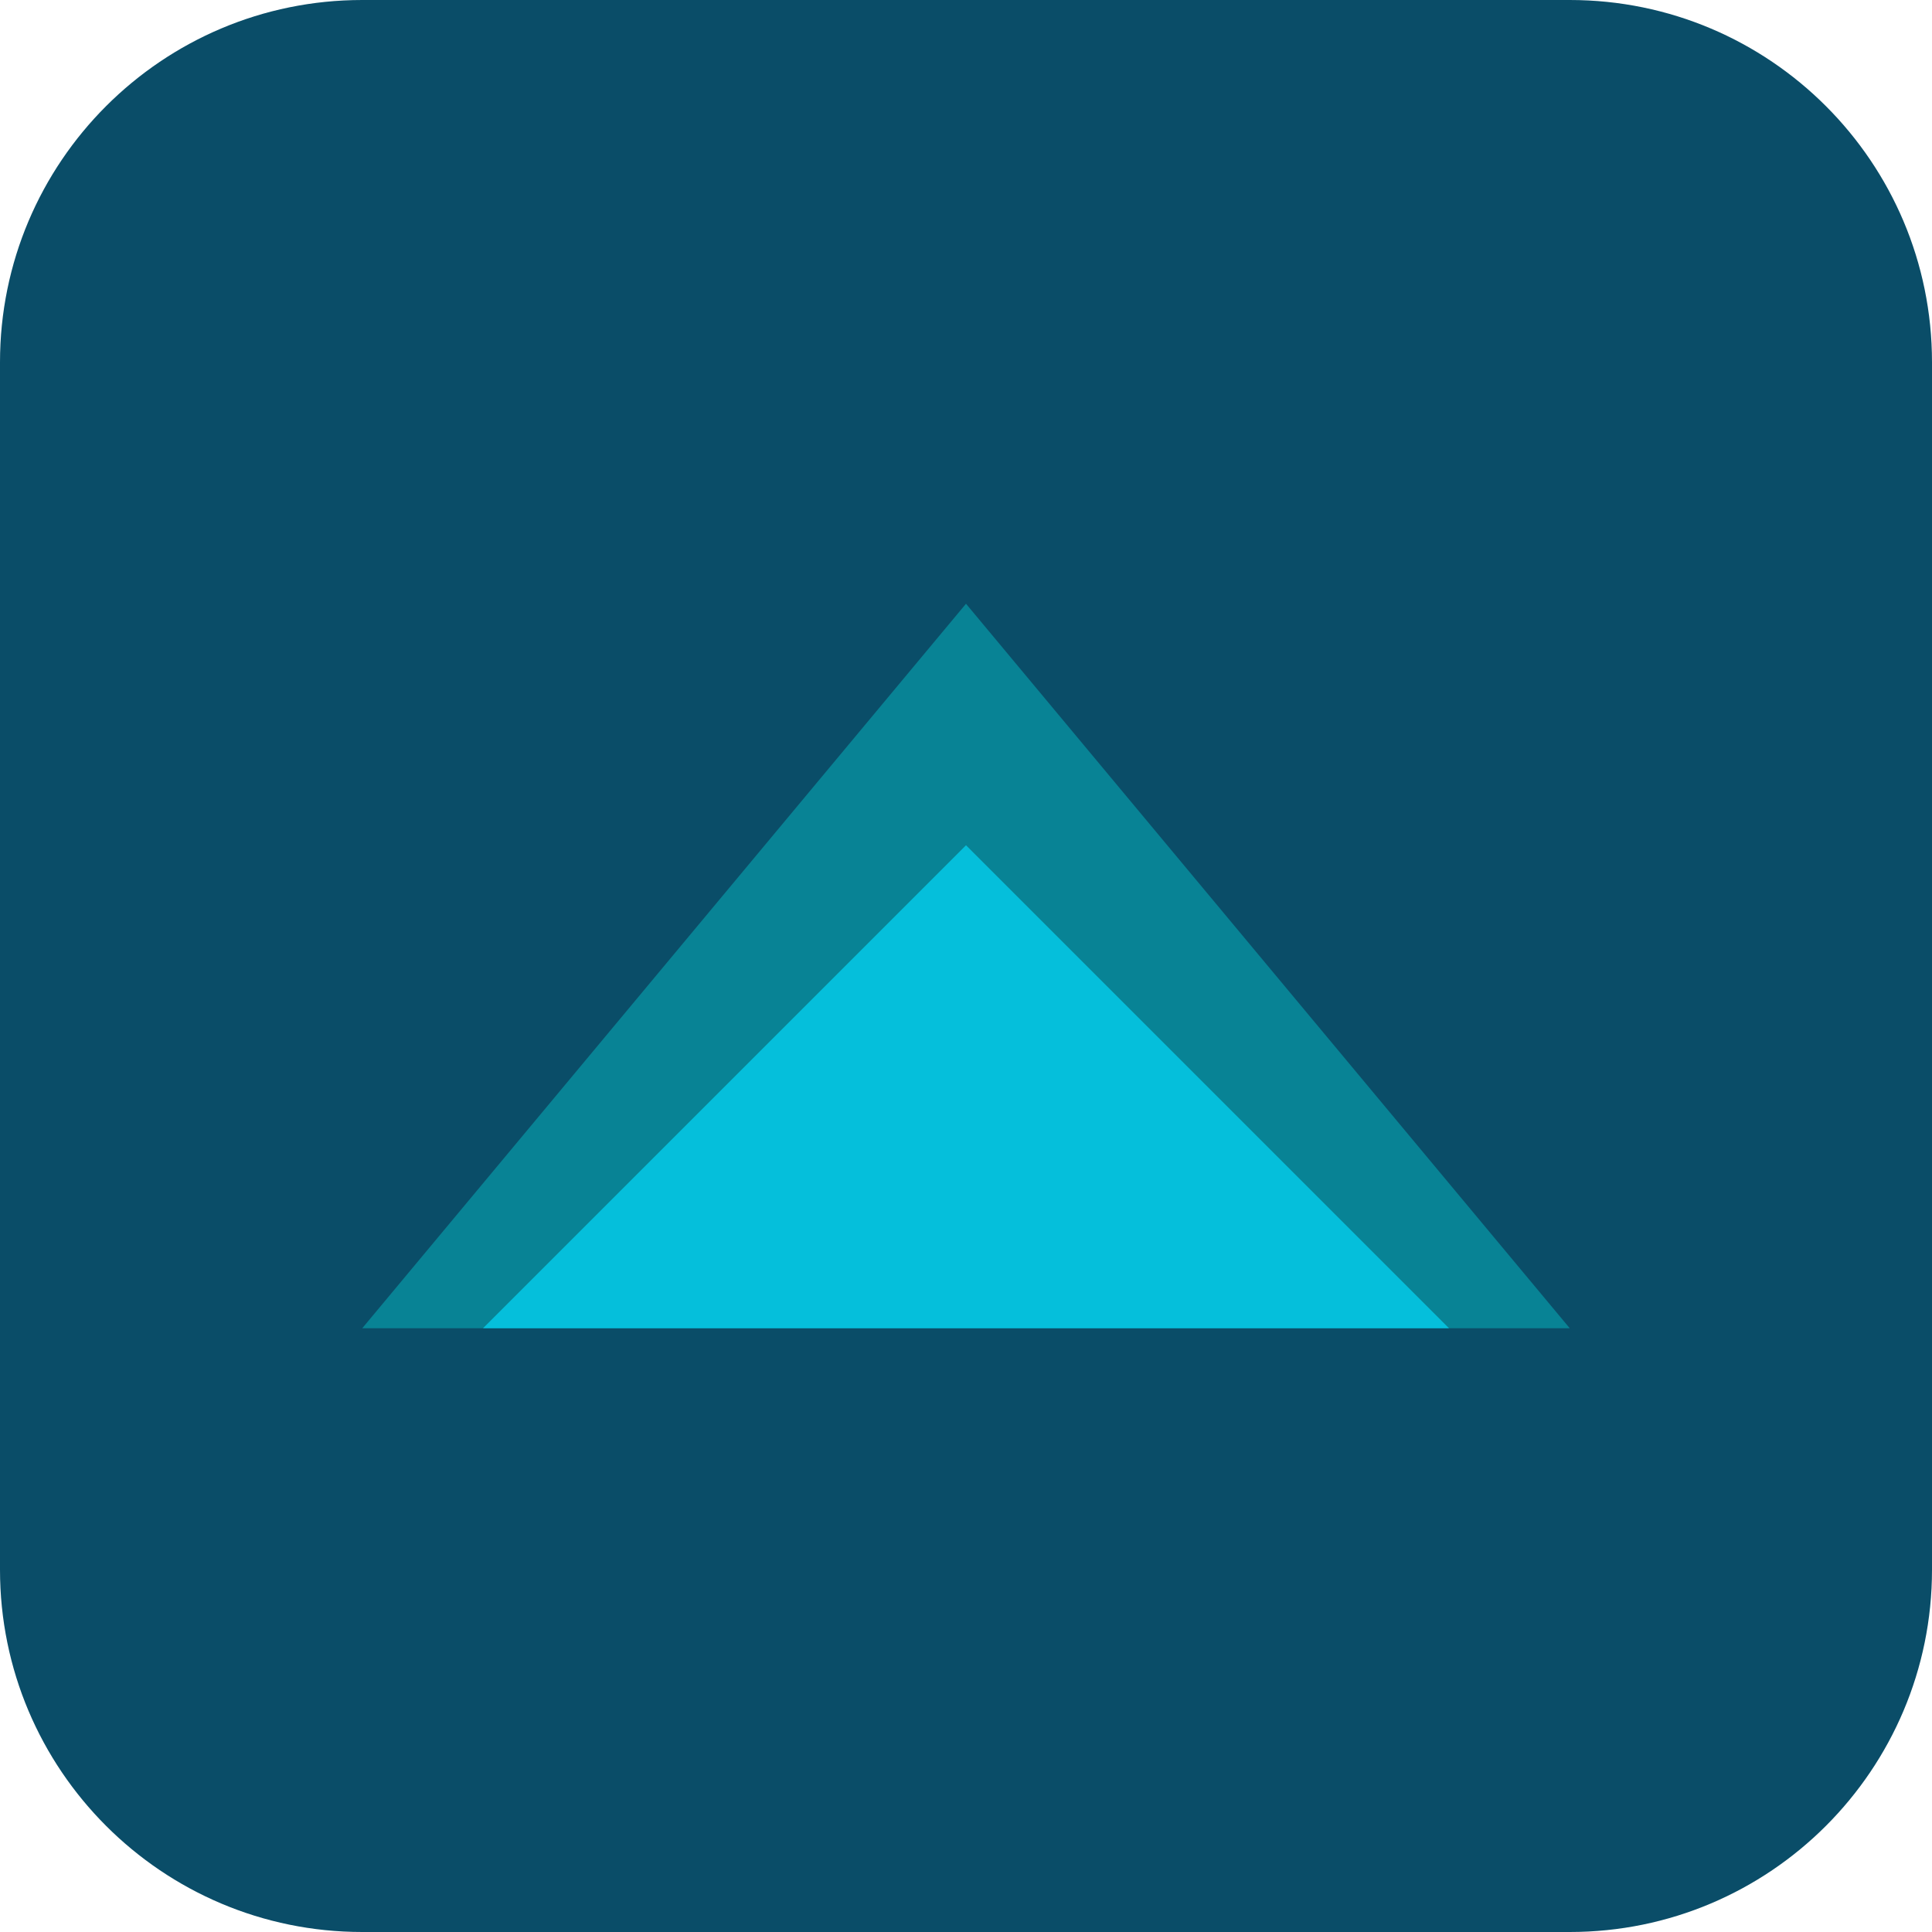
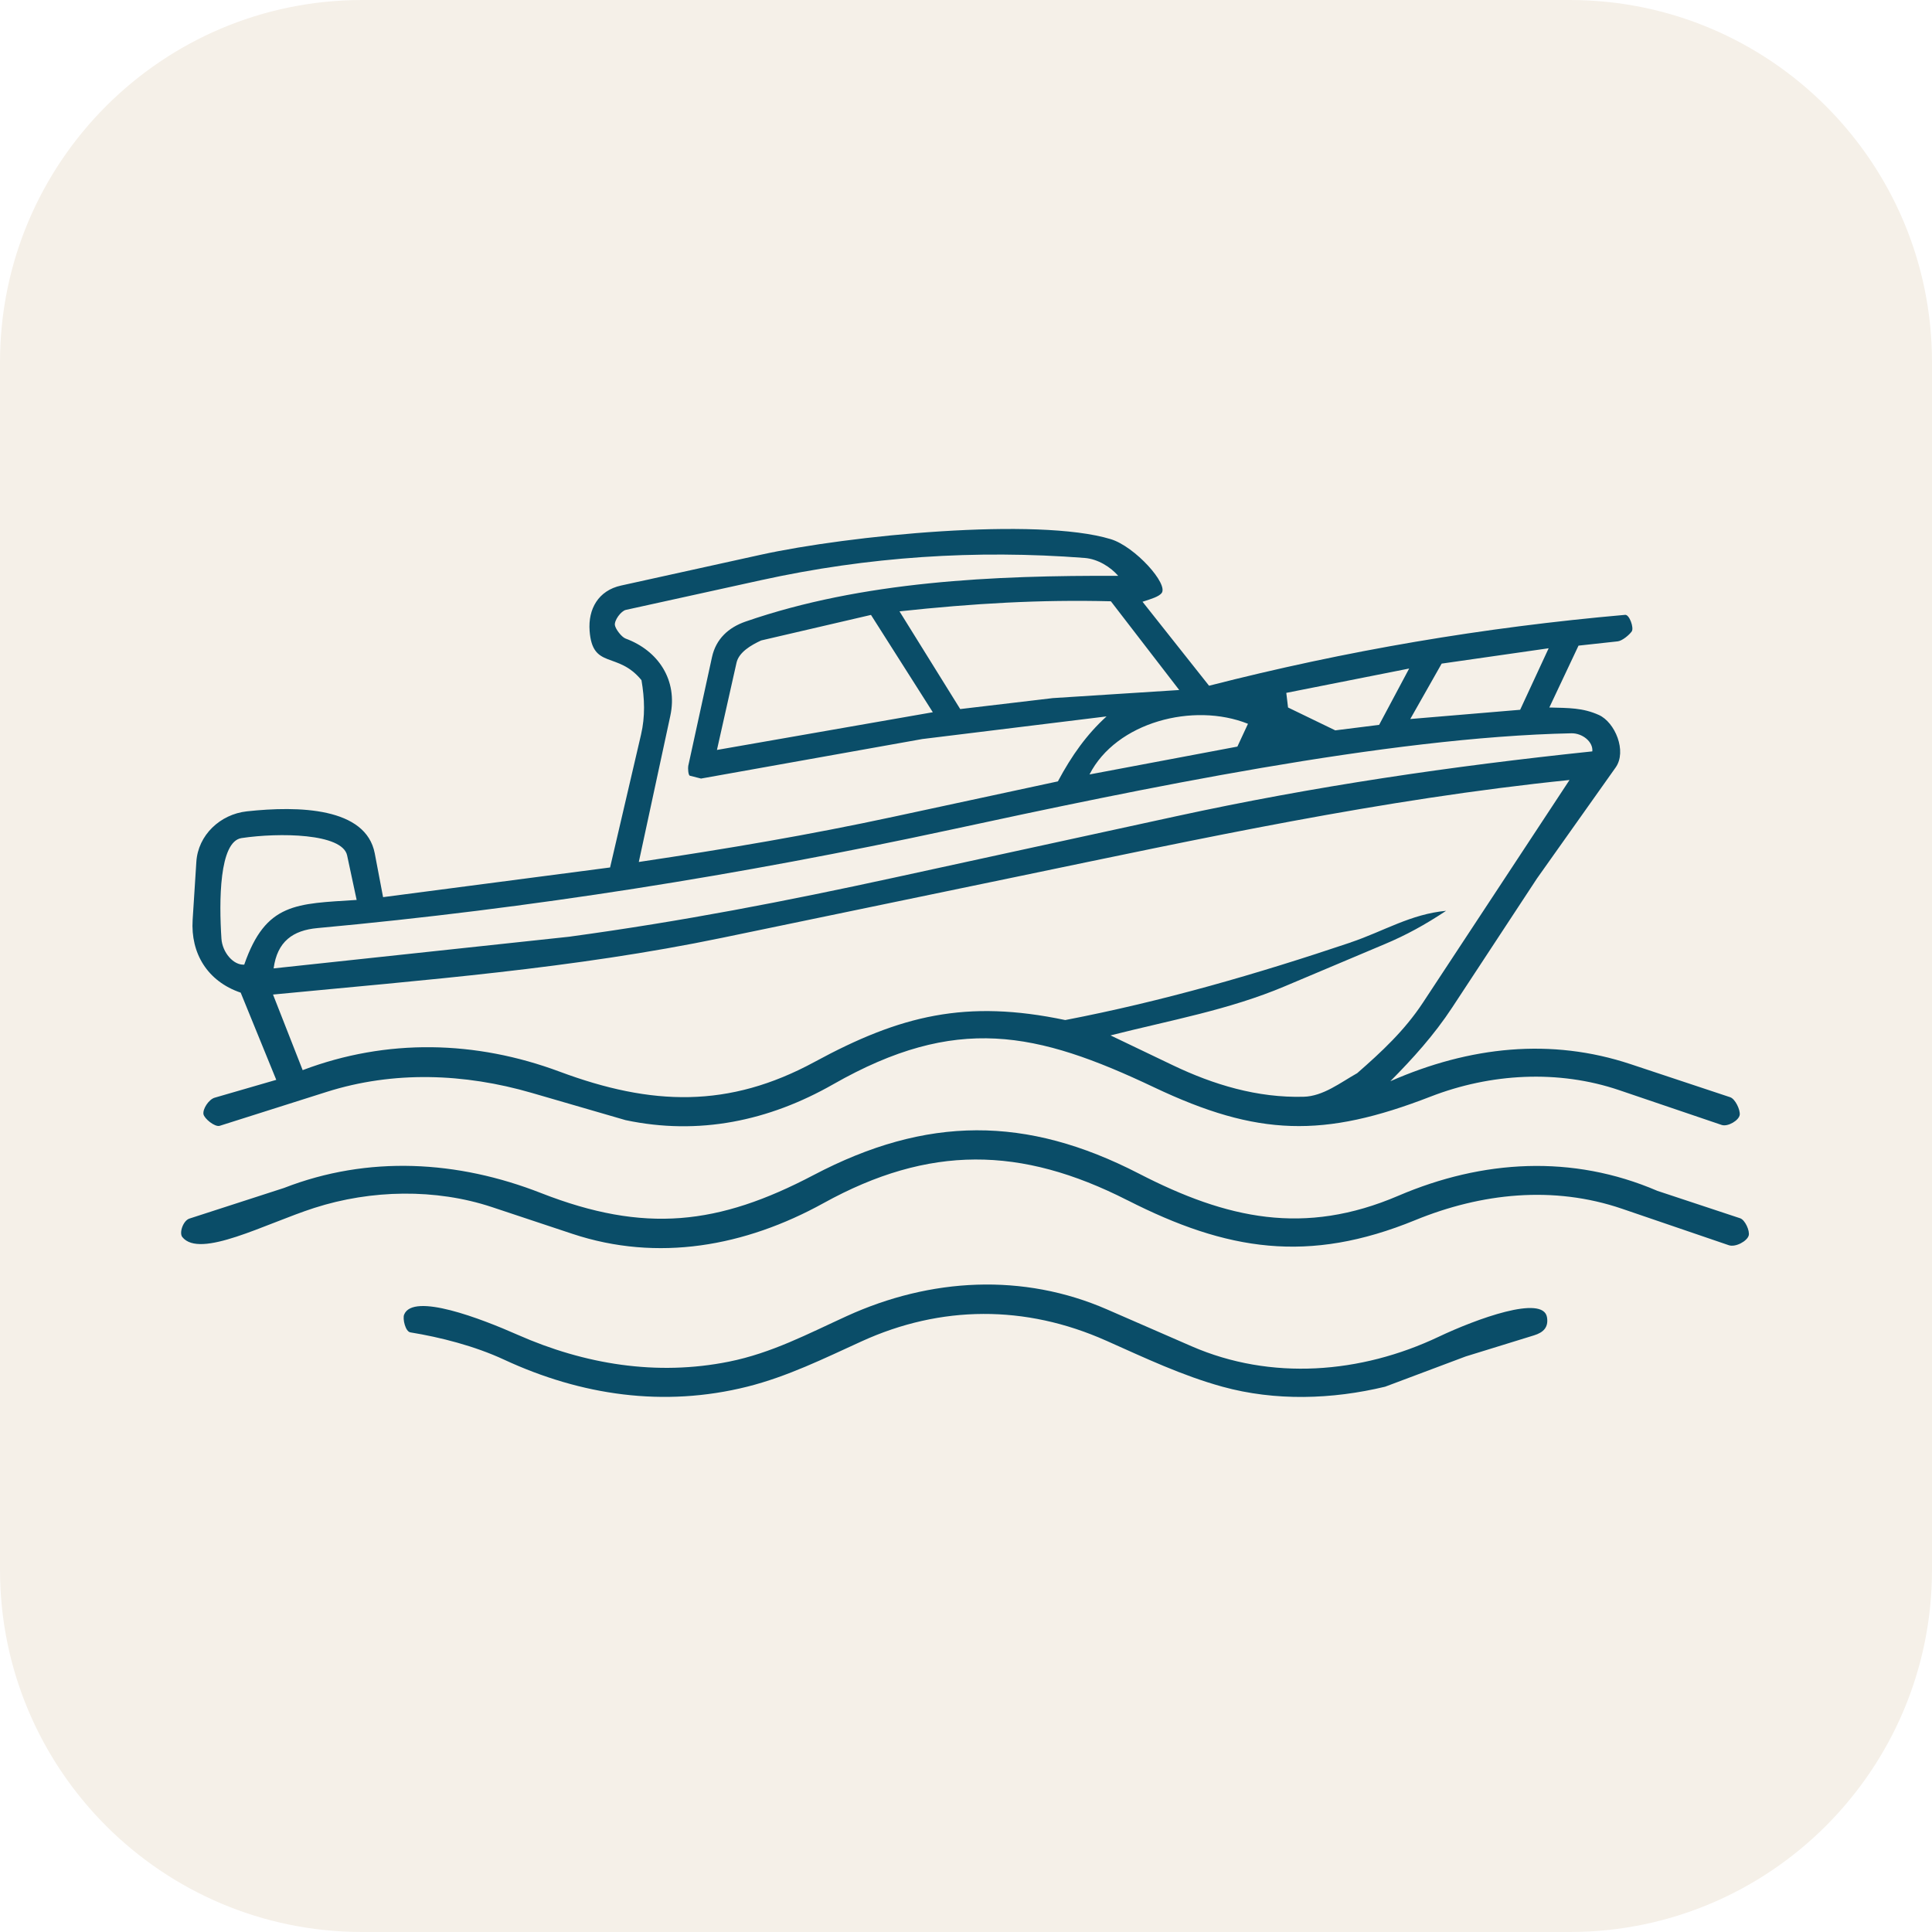
<svg xmlns="http://www.w3.org/2000/svg" viewBox="0 0 32 32" fill="none">
-   <rect width="32" height="32" rx="6" fill="#0a4d68" />
-   <path d="M6 22 L16 10 L26 22 Z" fill="#088395" />
-   <path d="M8 22 L16 14 L24 22 Z" fill="#05bfdb" />
+   <rect width="32" height="32" rx="6" fill="#f5f0e8" />
+   <svg x="3" y="3" width="26" height="26" viewBox="0 0 440 245" preserveAspectRatio="xMidYMid meet" fill="#0a4d68">
+     <path d="M272.708 156.501C239.748 140.871 217.278 136.001 182.768 155.661C164.708 165.951 145.098 170.051 124.568 165.701L98.258 158.061C79.378 152.581 59.558 151.841 40.788 157.791L10.828 167.291C9.458 167.721 6.458 165.251 6.258 164.011C6.028 162.561 7.748 159.891 9.418 159.411L26.668 154.411L16.698 129.971C7.348 126.791 2.638 118.921 3.228 109.561L4.268 93.291C4.748 85.801 10.948 79.971 18.418 79.151C32.938 77.571 51.818 78.021 54.278 90.951L56.608 103.201L120.238 94.881L128.908 57.661C130.098 52.551 129.928 47.631 129.038 42.381C122.338 34.161 115.308 39.501 114.498 28.561C114.038 22.431 116.948 17.261 123.308 15.861L162.458 7.231C187.098 1.801 239.918 -3.399 260.558 2.851C267.388 4.921 276.918 15.561 274.798 18.021C273.978 18.971 272.148 19.551 269.478 20.401L288.128 43.941C326.648 34.081 364.928 27.581 404.768 24.071C405.958 23.971 407.278 27.731 406.608 28.711C405.938 29.691 403.938 31.361 402.678 31.501L391.688 32.701L383.508 50.041C388.998 50.191 392.848 50.101 397.378 52.131C401.908 54.161 405.328 62.291 402.088 66.861L380.038 97.971L356.278 134.131C351.208 141.841 345.278 148.401 338.938 154.801C361.248 144.991 384.048 142.621 406.288 150.011L434.198 159.281C435.608 159.751 437.038 162.771 436.878 164.201C436.698 165.741 433.558 167.641 431.808 167.051L403.118 157.311C385.978 151.491 367.008 152.601 350.238 159.101C320.238 170.741 301.788 170.291 272.728 156.511L272.708 156.501ZM207.938 58.851L145.728 69.961L142.598 69.161C142.128 69.041 142.028 66.981 142.148 66.411L148.798 35.941C149.918 30.801 153.438 27.611 158.228 25.951C190.958 14.621 227.878 12.991 262.668 13.141C260.578 10.731 257.038 8.421 253.248 8.121C222.638 5.771 192.518 7.761 162.518 14.361L124.668 22.681C123.278 22.991 121.368 25.651 121.588 26.971C121.778 28.101 123.478 30.311 124.588 30.721C133.728 34.081 139.278 42.361 137.118 52.381L128.288 93.341C152.948 89.661 175.968 85.771 199.748 80.651L245.758 70.751C249.638 63.481 253.888 57.541 259.398 52.541L207.938 58.861V58.851ZM244.168 47.421L279.768 45.141L260.608 20.271C240.728 19.771 222.108 20.861 201.358 23.091L218.378 50.481L244.168 47.431V47.421ZM150.188 61.941L210.698 51.371L193.368 24.091L162.578 31.251C159.738 32.561 156.338 34.551 155.678 37.491L150.188 61.941ZM375.328 50.681L383.318 33.441L353.328 37.741L344.528 53.271L375.338 50.681H375.328ZM323.508 56.451L335.798 54.911L344.218 39.121L309.778 45.941L310.268 50.041L323.508 56.451ZM296.068 61.001L299.038 54.611C283.738 48.491 262.078 54.161 254.618 68.811L296.068 61.001ZM108.998 114.261C140.328 109.991 169.478 104.341 199.808 97.741L278.748 80.561C317.628 72.101 356.008 66.491 395.558 62.341C395.818 59.611 392.728 57.211 389.688 57.271C337.918 58.351 267.948 73.031 215.538 84.331C156.648 97.021 98.048 106.371 38.218 111.871C31.328 112.501 26.948 115.611 25.928 123.171L108.998 114.271V114.261ZM327.888 115.861C337.028 112.781 344.648 107.951 354.568 107.031C348.618 110.981 343.288 113.881 337.408 116.351L309.298 128.211C293.668 134.801 277.418 137.671 260.508 141.951L277.918 150.291C289.408 155.791 301.668 159.491 314.638 159.151C320.128 159.011 324.958 155.171 329.648 152.541C336.468 146.581 342.938 140.571 348.058 132.801L389.168 70.361C336.328 75.771 285.978 86.751 234.688 97.381L151.668 114.591C109.848 123.261 68.308 126.391 25.758 130.501L34.068 151.691C57.718 142.751 82.588 143.361 106.088 152.111C131.878 161.721 153.508 162.441 177.598 149.361C201.638 136.311 220.018 131.811 247.818 137.651C275.258 132.361 301.548 124.741 327.908 115.871L327.888 115.861ZM49.198 103.981L46.528 91.501C45.198 85.291 27.458 85.071 16.948 86.641C10.628 87.581 10.618 104.461 11.298 114.831C11.548 118.661 14.628 122.321 17.688 122.121C23.738 104.661 32.318 105.081 49.198 103.981Z" />
+     <path d="M265.228 188.151C235.398 172.971 209.658 172.631 180.078 188.961C158.088 201.101 133.638 205.541 109.658 197.571L87.168 190.091C71.348 184.831 53.248 185.191 37.328 190.311C23.558 194.741 5.288 204.641 0.338 198.481C-0.612 197.301 0.568 193.871 2.318 193.301L28.818 184.721C52.448 175.531 77.528 177.001 100.878 186.141C129.948 197.521 150.638 195.101 177.258 181.111C208.978 164.441 236.928 164.431 268.468 180.691C293.178 193.431 314.848 198.181 341.188 186.901C364.798 176.791 389.948 175.281 413.778 185.521L436.998 193.211C438.378 193.671 439.758 196.761 439.388 198.051C438.938 199.631 435.708 201.411 433.808 200.761L403.908 190.551C384.618 183.961 364.418 186.161 345.928 193.731C315.968 206.001 293.158 202.361 265.228 188.141V188.151Z" />
+     <path d="M259.268 227.511C236.608 217.411 212.928 217.591 190.778 227.691C180.228 232.501 169.938 237.591 158.698 240.411C135.278 246.281 112.078 242.841 90.568 232.861C82.218 228.981 72.638 226.561 64.248 225.191C62.858 224.961 62.038 221.381 62.508 220.211C65.018 213.981 84.028 221.321 94.378 225.891C113.148 234.171 133.328 237.471 153.548 233.401C165.578 230.981 175.628 225.631 186.578 220.631C210.068 209.911 235.998 208.501 259.558 218.771L283.218 229.081C305.478 238.781 330.678 236.771 352.478 226.431C362.958 221.461 381.828 214.521 382.858 220.981C383.298 223.741 381.888 225.211 379.208 226.031L360.068 231.941L337.488 240.421C322.628 244.001 306.658 244.501 291.868 240.421C280.518 237.281 270.368 232.451 259.278 227.511H259.268Z" />
+   </svg>
</svg>
